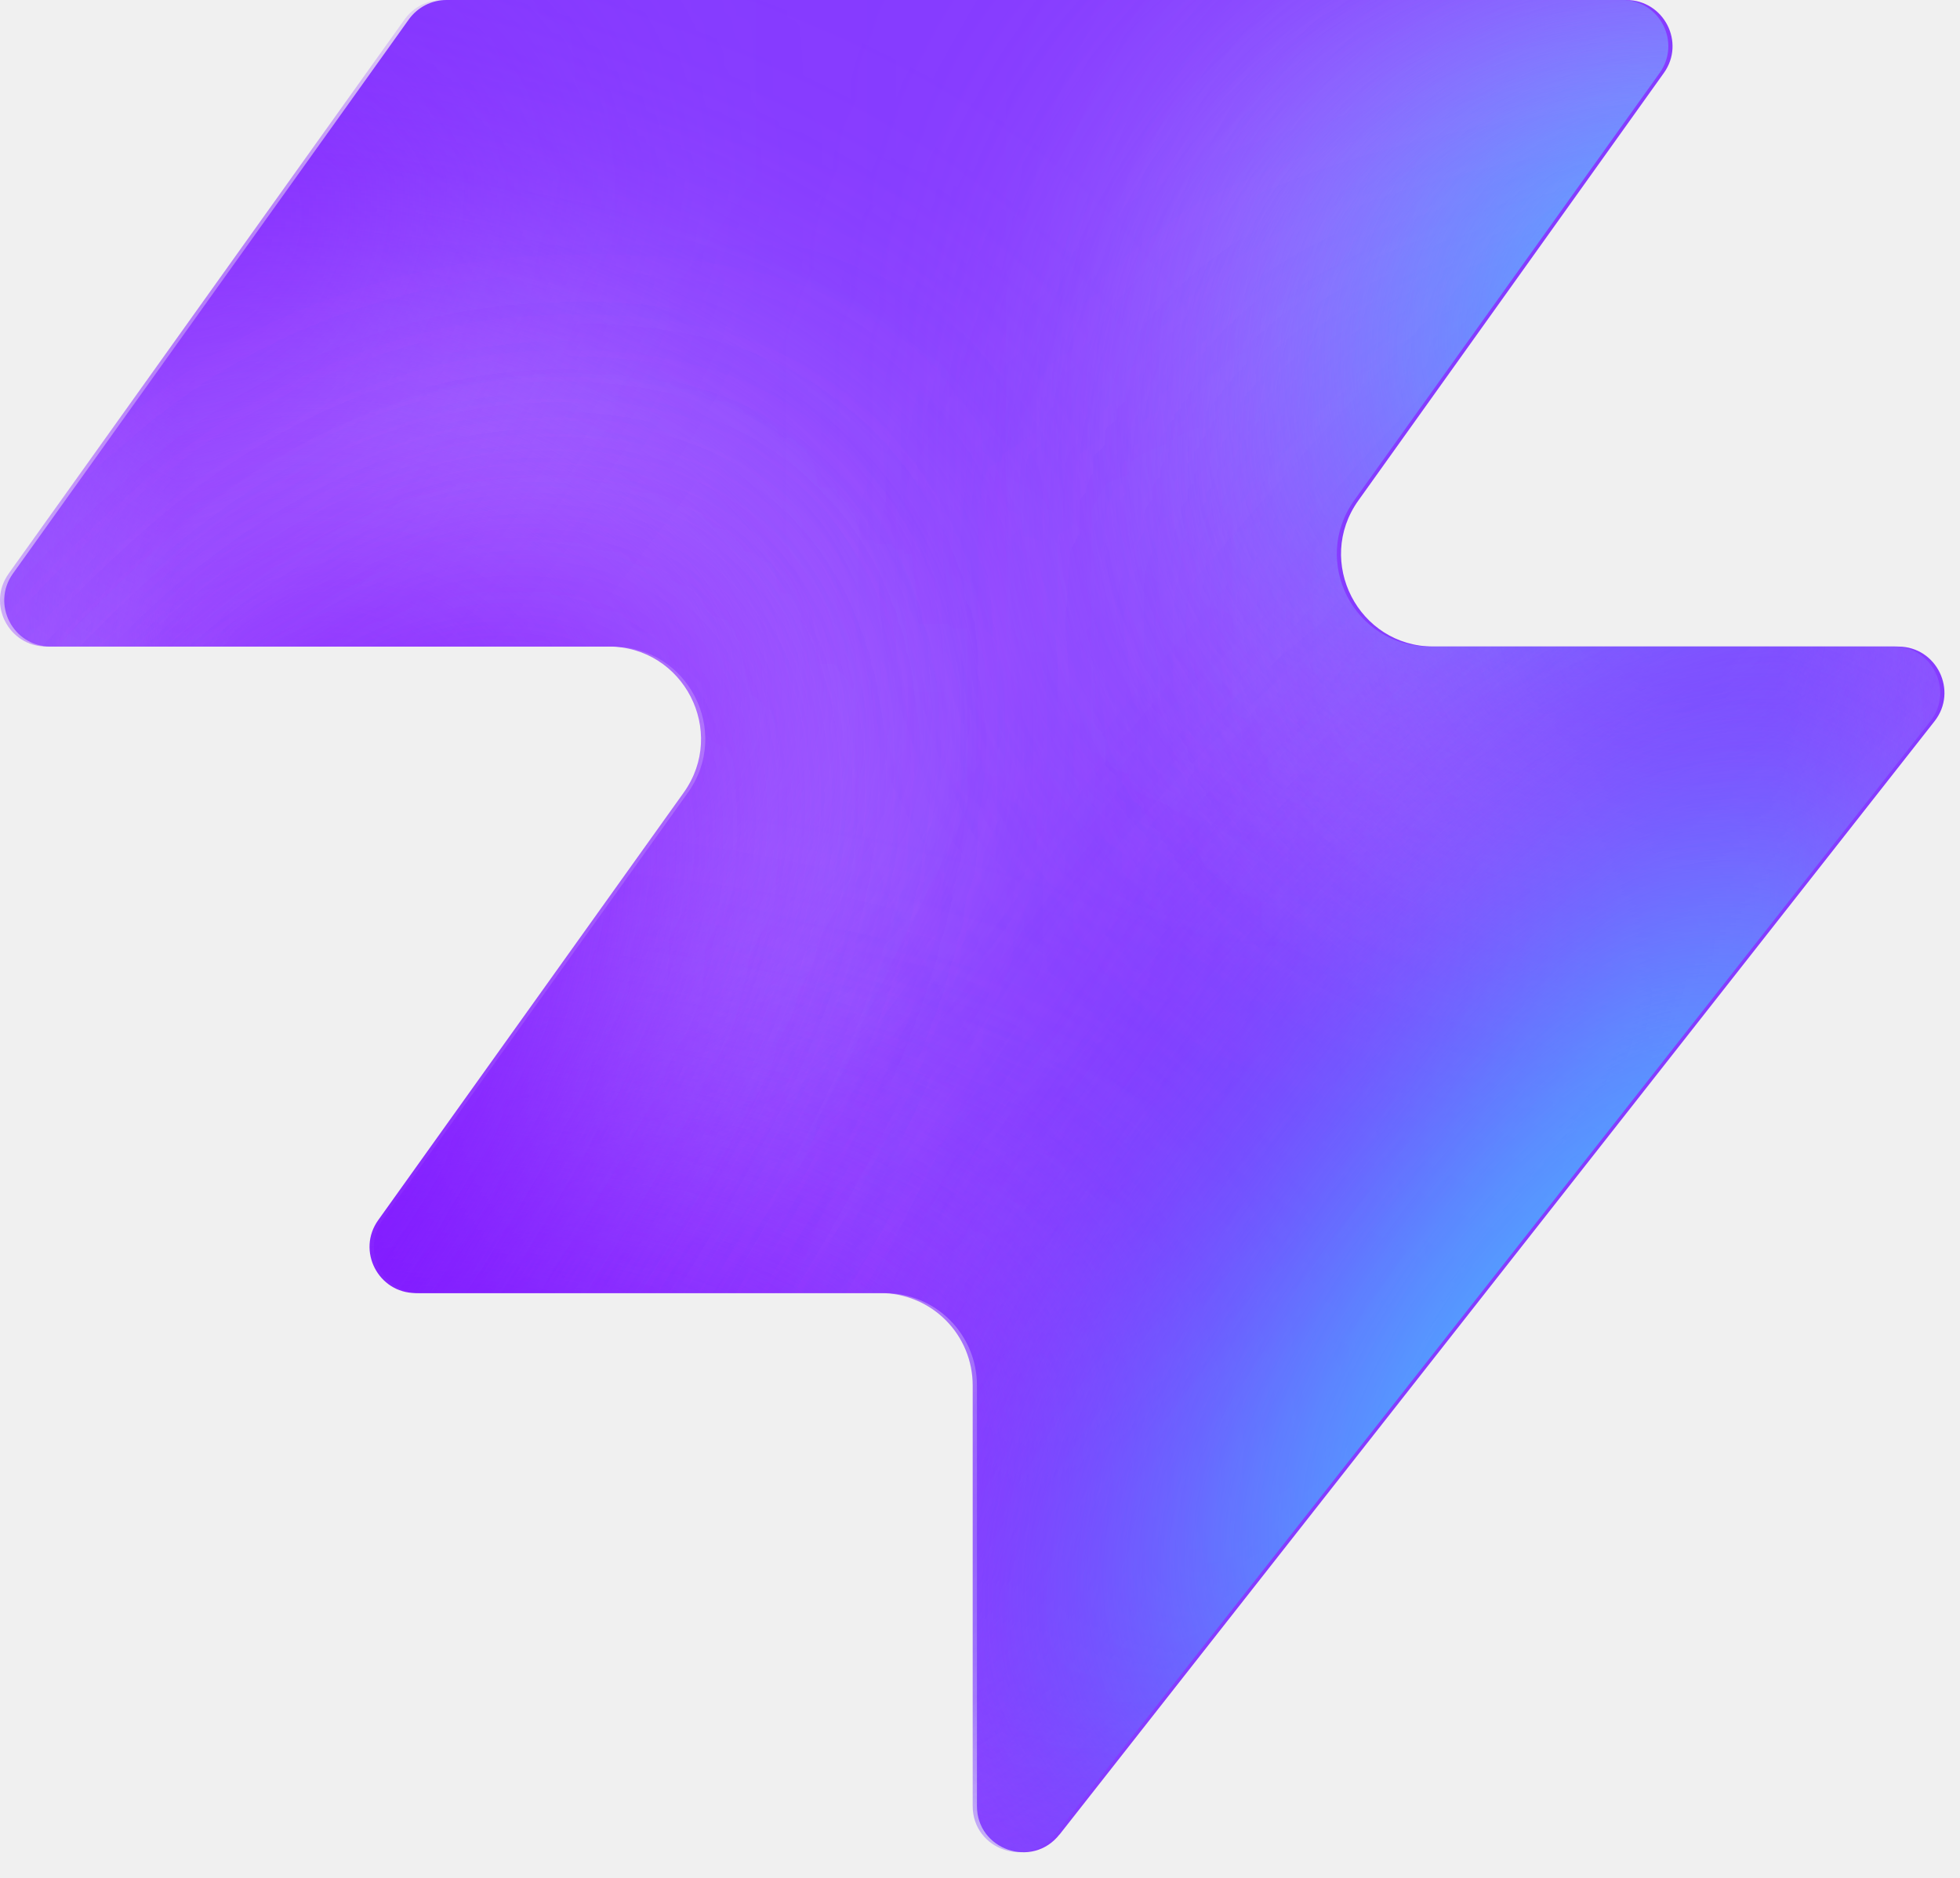
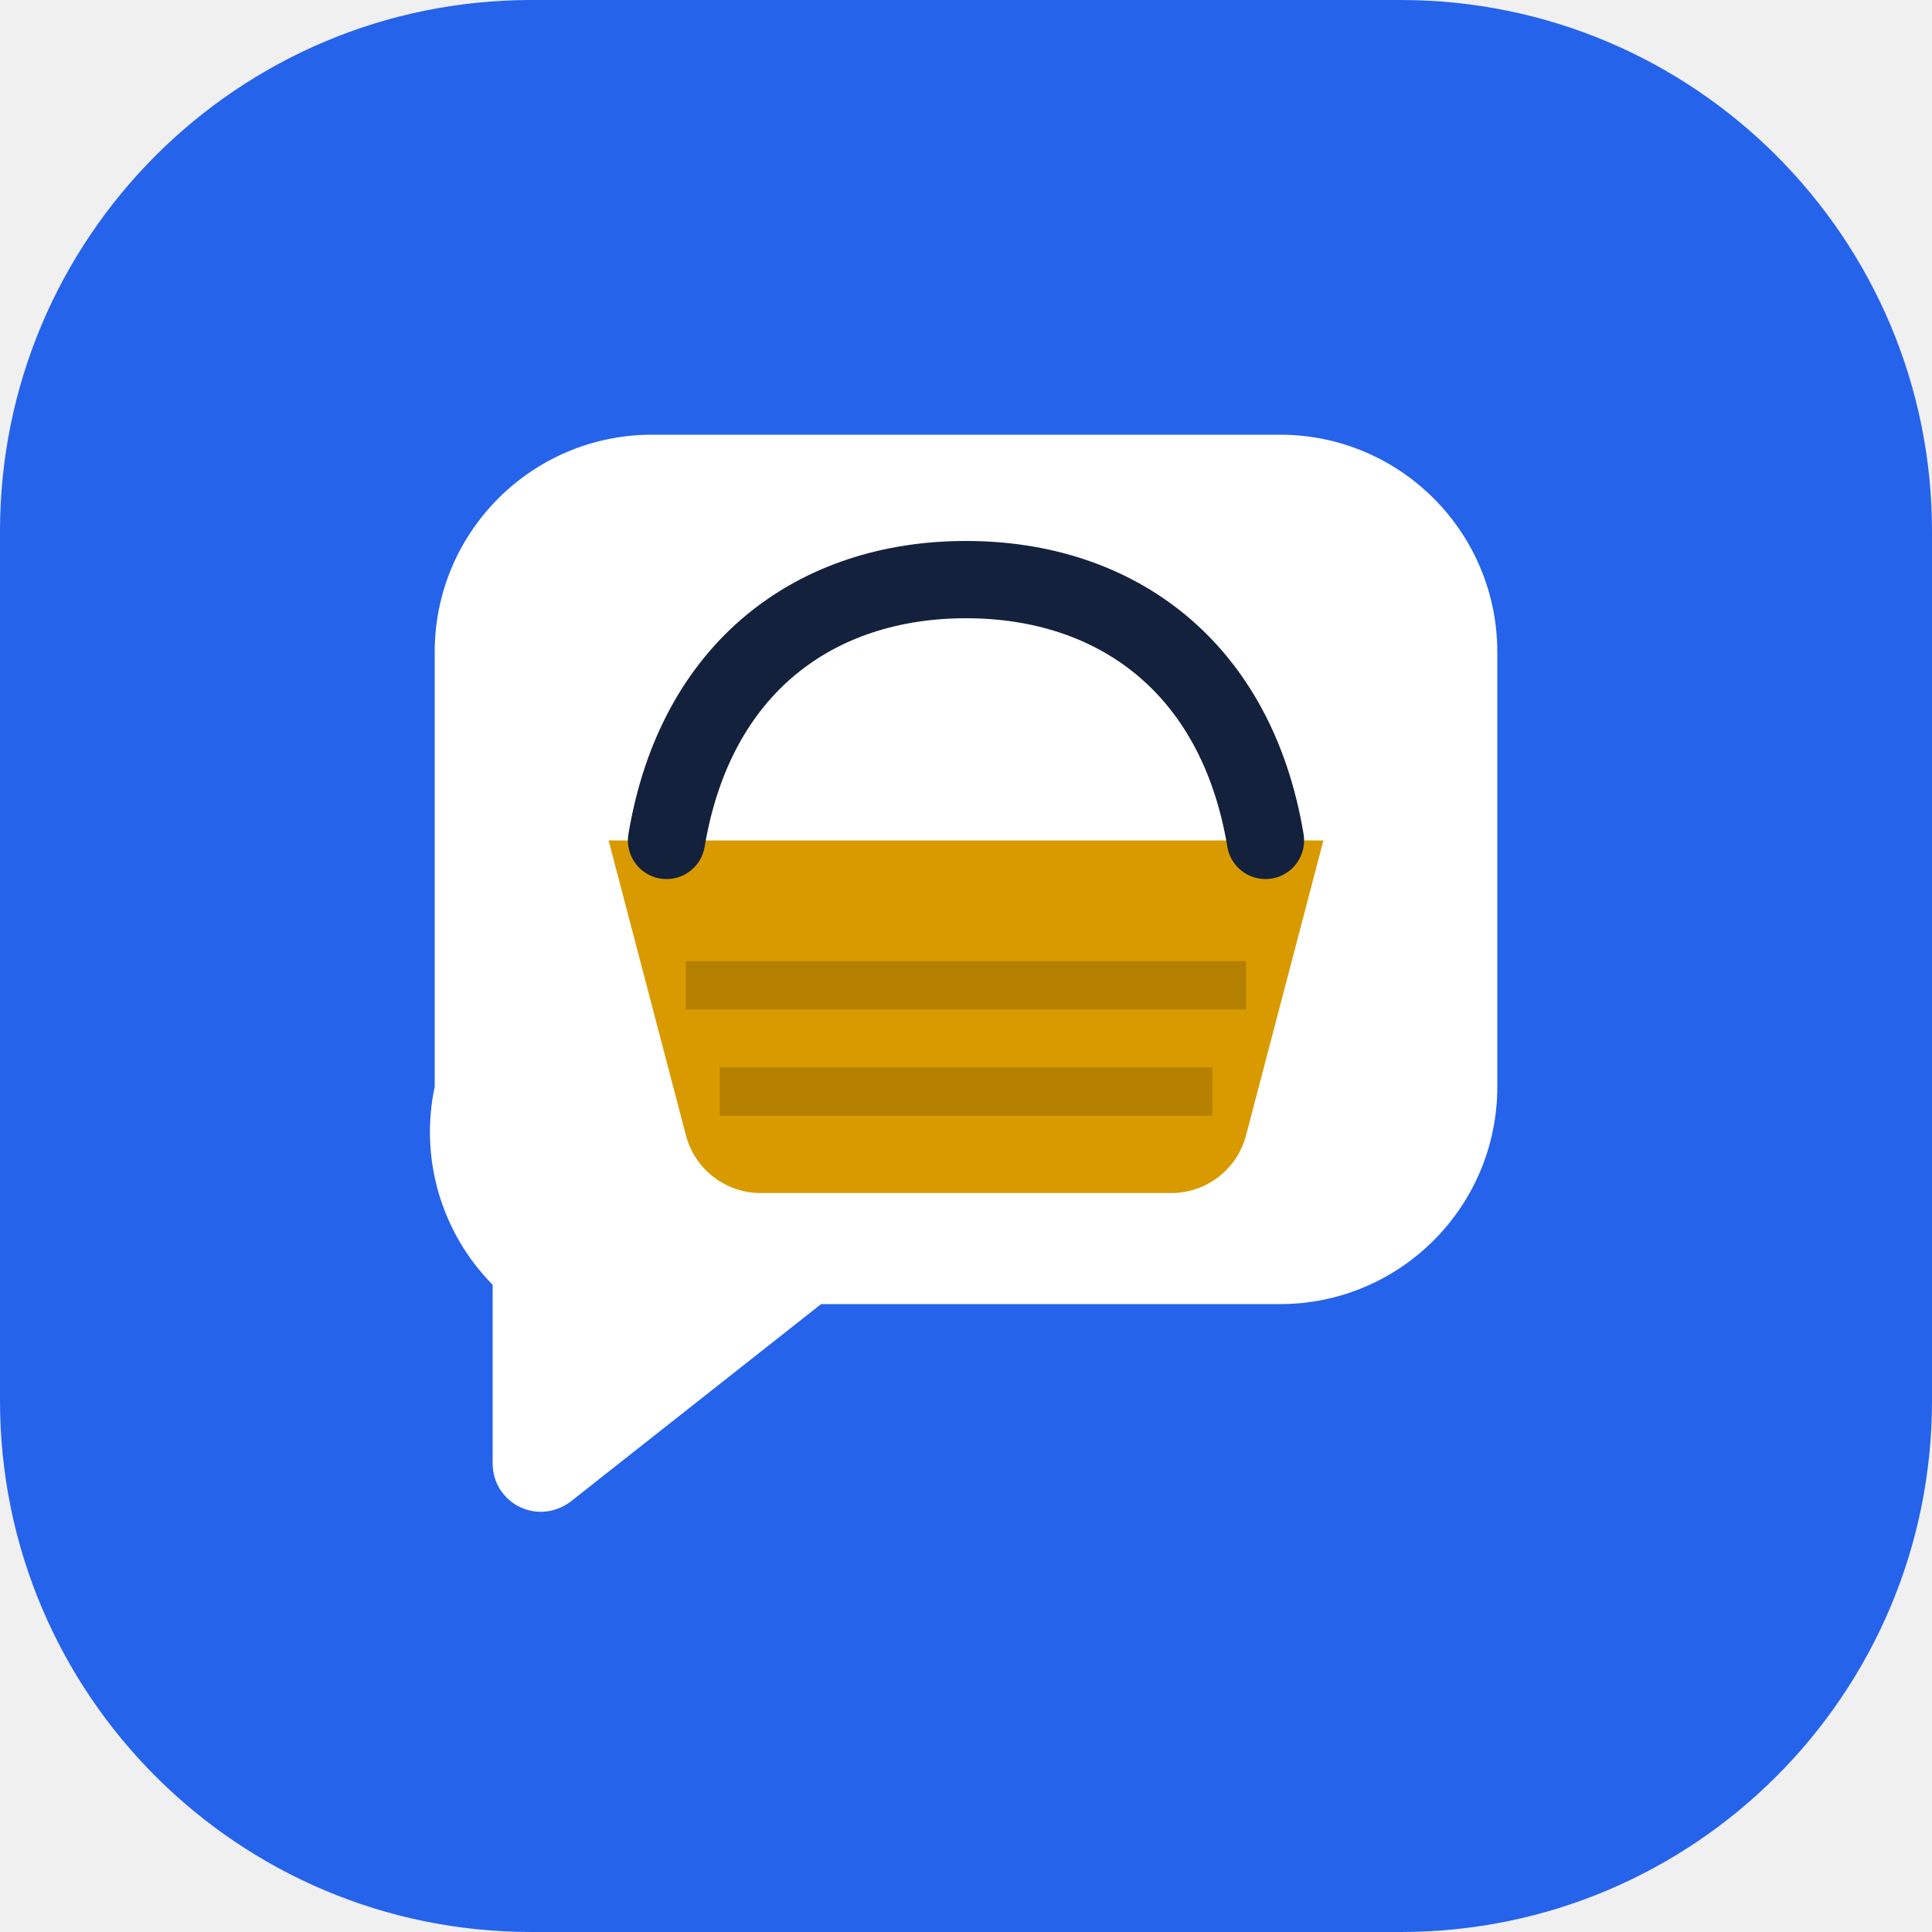
- <svg xmlns="http://www.w3.org/2000/svg" width="48" height="46" fill="none" viewBox="0 0 48 46">
-   <path fill="#863bff" d="M25.946 44.938c-.664.845-2.021.375-2.021-.698V33.937a2.26 2.26 0 0 0-2.262-2.262H10.287c-.92 0-1.456-1.04-.92-1.788l7.48-10.471c1.07-1.497 0-3.578-1.842-3.578H1.237c-.92 0-1.456-1.04-.92-1.788L10.013.474c.214-.297.556-.474.92-.474h28.894c.92 0 1.456 1.04.92 1.788l-7.48 10.471c-1.07 1.498 0 3.579 1.842 3.579h11.377c.943 0 1.473 1.088.89 1.83L25.947 44.94z" style="fill:#863bff;fill:color(display-p3 .525 .23 1);fill-opacity:1" />
-   <mask id="a" width="48" height="46" x="0" y="0" maskUnits="userSpaceOnUse" style="mask-type:alpha">
-     <path fill="#000" d="M25.842 44.938c-.664.844-2.021.375-2.021-.698V33.937a2.26 2.26 0 0 0-2.262-2.262H10.183c-.92 0-1.456-1.04-.92-1.788l7.48-10.471c1.07-1.498 0-3.579-1.842-3.579H1.133c-.92 0-1.456-1.04-.92-1.787L9.91.473c.214-.297.556-.474.92-.474h28.894c.92 0 1.456 1.04.92 1.788l-7.48 10.471c-1.07 1.498 0 3.578 1.842 3.578h11.377c.943 0 1.473 1.088.89 1.832L25.843 44.94z" style="fill:#000;fill-opacity:1" />
-   </mask>
-   <g mask="url(#a)">
-     <g filter="url(#b)">
-       <ellipse cx="5.508" cy="14.704" fill="#ede6ff" rx="5.508" ry="14.704" style="fill:#ede6ff;fill:color(display-p3 .927 .903 1);fill-opacity:1" transform="matrix(.00324 1 1 -.00324 -4.47 31.516)" />
-     </g>
-     <g filter="url(#c)">
-       <ellipse cx="10.399" cy="29.851" fill="#ede6ff" rx="10.399" ry="29.851" style="fill:#ede6ff;fill:color(display-p3 .927 .903 1);fill-opacity:1" transform="matrix(.00324 1 1 -.00324 -39.328 7.883)" />
-     </g>
-     <g filter="url(#d)">
-       <ellipse cx="5.508" cy="30.487" fill="#7e14ff" rx="5.508" ry="30.487" style="fill:#7e14ff;fill:color(display-p3 .492 .077 1);fill-opacity:1" transform="rotate(89.814 -25.913 -14.639)scale(1 -1)" />
-     </g>
-     <g filter="url(#e)">
-       <ellipse cx="5.508" cy="30.599" fill="#7e14ff" rx="5.508" ry="30.599" style="fill:#7e14ff;fill:color(display-p3 .492 .077 1);fill-opacity:1" transform="rotate(89.814 -32.644 -3.334)scale(1 -1)" />
-     </g>
-     <g filter="url(#f)">
-       <ellipse cx="5.508" cy="30.599" fill="#7e14ff" rx="5.508" ry="30.599" style="fill:#7e14ff;fill:color(display-p3 .492 .077 1);fill-opacity:1" transform="matrix(.00324 1 1 -.00324 -34.34 30.47)" />
-     </g>
-     <g filter="url(#g)">
-       <ellipse cx="14.072" cy="22.078" fill="#ede6ff" rx="14.072" ry="22.078" style="fill:#ede6ff;fill:color(display-p3 .927 .903 1);fill-opacity:1" transform="rotate(93.35 24.506 48.493)scale(-1 1)" />
-     </g>
-     <g filter="url(#h)">
-       <ellipse cx="3.47" cy="21.501" fill="#7e14ff" rx="3.47" ry="21.501" style="fill:#7e14ff;fill:color(display-p3 .492 .077 1);fill-opacity:1" transform="rotate(89.009 28.708 47.59)scale(-1 1)" />
-     </g>
-     <g filter="url(#i)">
-       <ellipse cx="3.47" cy="21.501" fill="#7e14ff" rx="3.47" ry="21.501" style="fill:#7e14ff;fill:color(display-p3 .492 .077 1);fill-opacity:1" transform="rotate(89.009 28.708 47.59)scale(-1 1)" />
-     </g>
-     <g filter="url(#j)">
-       <ellipse cx=".387" cy="8.972" fill="#7e14ff" rx="4.407" ry="29.108" style="fill:#7e14ff;fill:color(display-p3 .492 .077 1);fill-opacity:1" transform="rotate(39.51 .387 8.972)" />
-     </g>
-     <g filter="url(#k)">
-       <ellipse cx="47.523" cy="-6.092" fill="#7e14ff" rx="4.407" ry="29.108" style="fill:#7e14ff;fill:color(display-p3 .492 .077 1);fill-opacity:1" transform="rotate(37.892 47.523 -6.092)" />
-     </g>
-     <g filter="url(#l)">
-       <ellipse cx="41.412" cy="6.333" fill="#47bfff" rx="5.971" ry="9.665" style="fill:#47bfff;fill:color(display-p3 .28 .748 1);fill-opacity:1" transform="rotate(37.892 41.412 6.333)" />
-     </g>
-     <g filter="url(#m)">
-       <ellipse cx="-1.879" cy="38.332" fill="#7e14ff" rx="4.407" ry="29.108" style="fill:#7e14ff;fill:color(display-p3 .492 .077 1);fill-opacity:1" transform="rotate(37.892 -1.88 38.332)" />
-     </g>
-     <g filter="url(#n)">
-       <ellipse cx="-1.879" cy="38.332" fill="#7e14ff" rx="4.407" ry="29.108" style="fill:#7e14ff;fill:color(display-p3 .492 .077 1);fill-opacity:1" transform="rotate(37.892 -1.88 38.332)" />
-     </g>
-     <g filter="url(#o)">
-       <ellipse cx="35.651" cy="29.907" fill="#7e14ff" rx="4.407" ry="29.108" style="fill:#7e14ff;fill:color(display-p3 .492 .077 1);fill-opacity:1" transform="rotate(37.892 35.651 29.907)" />
-     </g>
-     <g filter="url(#p)">
-       <ellipse cx="38.418" cy="32.4" fill="#47bfff" rx="5.971" ry="15.297" style="fill:#47bfff;fill:color(display-p3 .28 .748 1);fill-opacity:1" transform="rotate(37.892 38.418 32.4)" />
-     </g>
-   </g>
-   <defs>
-     <filter id="b" width="60.045" height="41.654" x="-19.77" y="16.149" color-interpolation-filters="sRGB" filterUnits="userSpaceOnUse">
-       <feFlood flood-opacity="0" result="BackgroundImageFix" />
-       <feBlend in="SourceGraphic" in2="BackgroundImageFix" result="shape" />
-       <feGaussianBlur result="effect1_foregroundBlur_2002_17158" stdDeviation="7.659" />
-     </filter>
-     <filter id="c" width="90.34" height="51.437" x="-54.613" y="-7.533" color-interpolation-filters="sRGB" filterUnits="userSpaceOnUse">
-       <feFlood flood-opacity="0" result="BackgroundImageFix" />
-       <feBlend in="SourceGraphic" in2="BackgroundImageFix" result="shape" />
-       <feGaussianBlur result="effect1_foregroundBlur_2002_17158" stdDeviation="7.659" />
-     </filter>
-     <filter id="d" width="79.355" height="29.4" x="-49.64" y="2.03" color-interpolation-filters="sRGB" filterUnits="userSpaceOnUse">
-       <feFlood flood-opacity="0" result="BackgroundImageFix" />
-       <feBlend in="SourceGraphic" in2="BackgroundImageFix" result="shape" />
-       <feGaussianBlur result="effect1_foregroundBlur_2002_17158" stdDeviation="4.596" />
-     </filter>
-     <filter id="e" width="79.579" height="29.4" x="-45.045" y="20.029" color-interpolation-filters="sRGB" filterUnits="userSpaceOnUse">
-       <feFlood flood-opacity="0" result="BackgroundImageFix" />
-       <feBlend in="SourceGraphic" in2="BackgroundImageFix" result="shape" />
-       <feGaussianBlur result="effect1_foregroundBlur_2002_17158" stdDeviation="4.596" />
-     </filter>
-     <filter id="f" width="79.579" height="29.4" x="-43.513" y="21.178" color-interpolation-filters="sRGB" filterUnits="userSpaceOnUse">
-       <feFlood flood-opacity="0" result="BackgroundImageFix" />
-       <feBlend in="SourceGraphic" in2="BackgroundImageFix" result="shape" />
-       <feGaussianBlur result="effect1_foregroundBlur_2002_17158" stdDeviation="4.596" />
-     </filter>
-     <filter id="g" width="74.749" height="58.852" x="15.756" y="-17.901" color-interpolation-filters="sRGB" filterUnits="userSpaceOnUse">
-       <feFlood flood-opacity="0" result="BackgroundImageFix" />
-       <feBlend in="SourceGraphic" in2="BackgroundImageFix" result="shape" />
-       <feGaussianBlur result="effect1_foregroundBlur_2002_17158" stdDeviation="7.659" />
-     </filter>
-     <filter id="h" width="61.377" height="25.362" x="23.548" y="2.284" color-interpolation-filters="sRGB" filterUnits="userSpaceOnUse">
-       <feFlood flood-opacity="0" result="BackgroundImageFix" />
-       <feBlend in="SourceGraphic" in2="BackgroundImageFix" result="shape" />
-       <feGaussianBlur result="effect1_foregroundBlur_2002_17158" stdDeviation="4.596" />
-     </filter>
-     <filter id="i" width="61.377" height="25.362" x="23.548" y="2.284" color-interpolation-filters="sRGB" filterUnits="userSpaceOnUse">
-       <feFlood flood-opacity="0" result="BackgroundImageFix" />
-       <feBlend in="SourceGraphic" in2="BackgroundImageFix" result="shape" />
-       <feGaussianBlur result="effect1_foregroundBlur_2002_17158" stdDeviation="4.596" />
-     </filter>
-     <filter id="j" width="56.045" height="63.649" x="-27.636" y="-22.853" color-interpolation-filters="sRGB" filterUnits="userSpaceOnUse">
-       <feFlood flood-opacity="0" result="BackgroundImageFix" />
-       <feBlend in="SourceGraphic" in2="BackgroundImageFix" result="shape" />
-       <feGaussianBlur result="effect1_foregroundBlur_2002_17158" stdDeviation="4.596" />
-     </filter>
-     <filter id="k" width="54.814" height="64.646" x="20.116" y="-38.415" color-interpolation-filters="sRGB" filterUnits="userSpaceOnUse">
-       <feFlood flood-opacity="0" result="BackgroundImageFix" />
-       <feBlend in="SourceGraphic" in2="BackgroundImageFix" result="shape" />
-       <feGaussianBlur result="effect1_foregroundBlur_2002_17158" stdDeviation="4.596" />
-     </filter>
-     <filter id="l" width="33.541" height="35.313" x="24.641" y="-11.323" color-interpolation-filters="sRGB" filterUnits="userSpaceOnUse">
-       <feFlood flood-opacity="0" result="BackgroundImageFix" />
-       <feBlend in="SourceGraphic" in2="BackgroundImageFix" result="shape" />
-       <feGaussianBlur result="effect1_foregroundBlur_2002_17158" stdDeviation="4.596" />
-     </filter>
-     <filter id="m" width="54.814" height="64.646" x="-29.286" y="6.009" color-interpolation-filters="sRGB" filterUnits="userSpaceOnUse">
-       <feFlood flood-opacity="0" result="BackgroundImageFix" />
-       <feBlend in="SourceGraphic" in2="BackgroundImageFix" result="shape" />
-       <feGaussianBlur result="effect1_foregroundBlur_2002_17158" stdDeviation="4.596" />
-     </filter>
-     <filter id="n" width="54.814" height="64.646" x="-29.286" y="6.009" color-interpolation-filters="sRGB" filterUnits="userSpaceOnUse">
-       <feFlood flood-opacity="0" result="BackgroundImageFix" />
-       <feBlend in="SourceGraphic" in2="BackgroundImageFix" result="shape" />
-       <feGaussianBlur result="effect1_foregroundBlur_2002_17158" stdDeviation="4.596" />
-     </filter>
-     <filter id="o" width="54.814" height="64.646" x="8.244" y="-2.416" color-interpolation-filters="sRGB" filterUnits="userSpaceOnUse">
-       <feFlood flood-opacity="0" result="BackgroundImageFix" />
-       <feBlend in="SourceGraphic" in2="BackgroundImageFix" result="shape" />
-       <feGaussianBlur result="effect1_foregroundBlur_2002_17158" stdDeviation="4.596" />
-     </filter>
-     <filter id="p" width="39.409" height="43.623" x="18.713" y="10.588" color-interpolation-filters="sRGB" filterUnits="userSpaceOnUse">
-       <feFlood flood-opacity="0" result="BackgroundImageFix" />
-       <feBlend in="SourceGraphic" in2="BackgroundImageFix" result="shape" />
-       <feGaussianBlur result="effect1_foregroundBlur_2002_17158" stdDeviation="4.596" />
-     </filter>
-   </defs>
+ <svg xmlns="http://www.w3.org/2000/svg" viewBox="0 0 40 40">
+   <rect width="40" height="40" rx="11" fill="#2563EB" />
+   <path d="M9 13.5A4.5 4.5 0 0 1 13.5 9h13A4.5 4.5 0 0 1 31 13.5v9a4.5 4.5 0 0 1-4.5 4.5H17l-5.2 4.1c-.7.5-1.6 0-1.6-.8V26.6A4.5 4.5 0 0 1 9 22.5z" fill="#fff" />
+   <path d="M12.6 17.4h14.8l-1.6 6.1a1.6 1.6 0 0 1-1.5 1.2h-8.6a1.6 1.6 0 0 1-1.5-1.2z" fill="#D99A00" />
+   <path d="M14.2 20.4h11.6M14.9 22.6h10.2" stroke="#B57F00" stroke-width="1" />
+   <path d="M13.8 17.4c.6-3.6 3.1-5.4 6.2-5.4s5.6 1.8 6.2 5.4" fill="none" stroke="#14213D" stroke-width="1.6" stroke-linecap="round" />
</svg>
